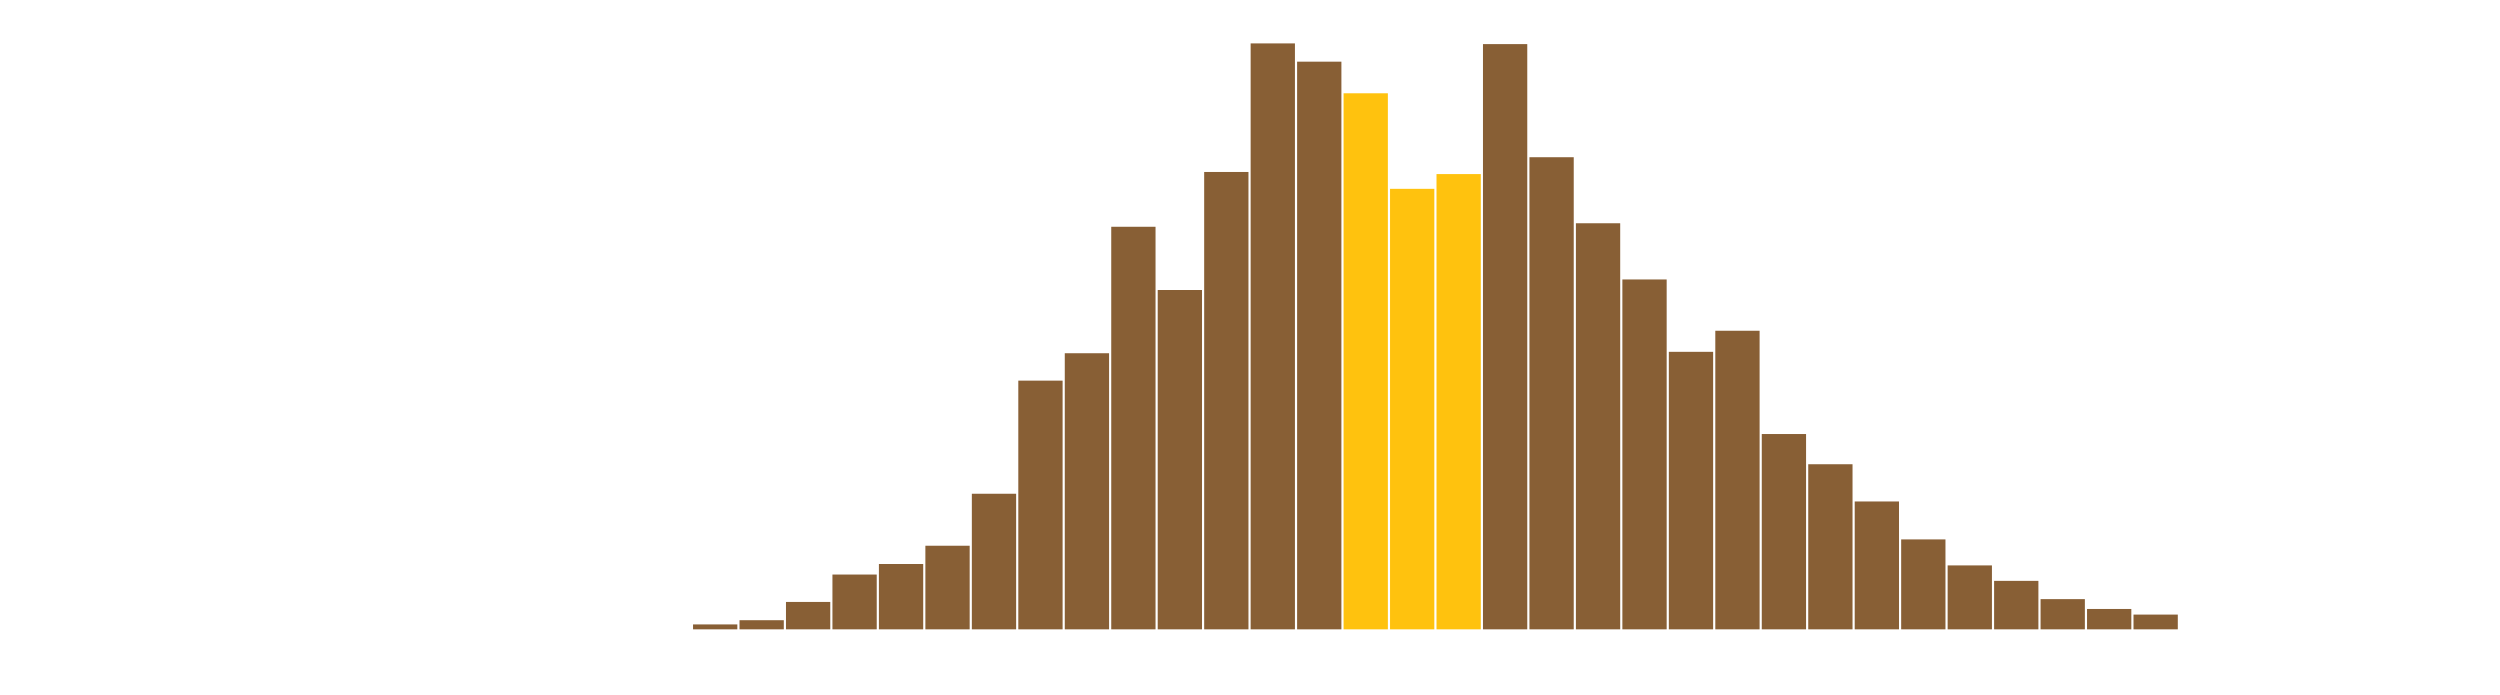
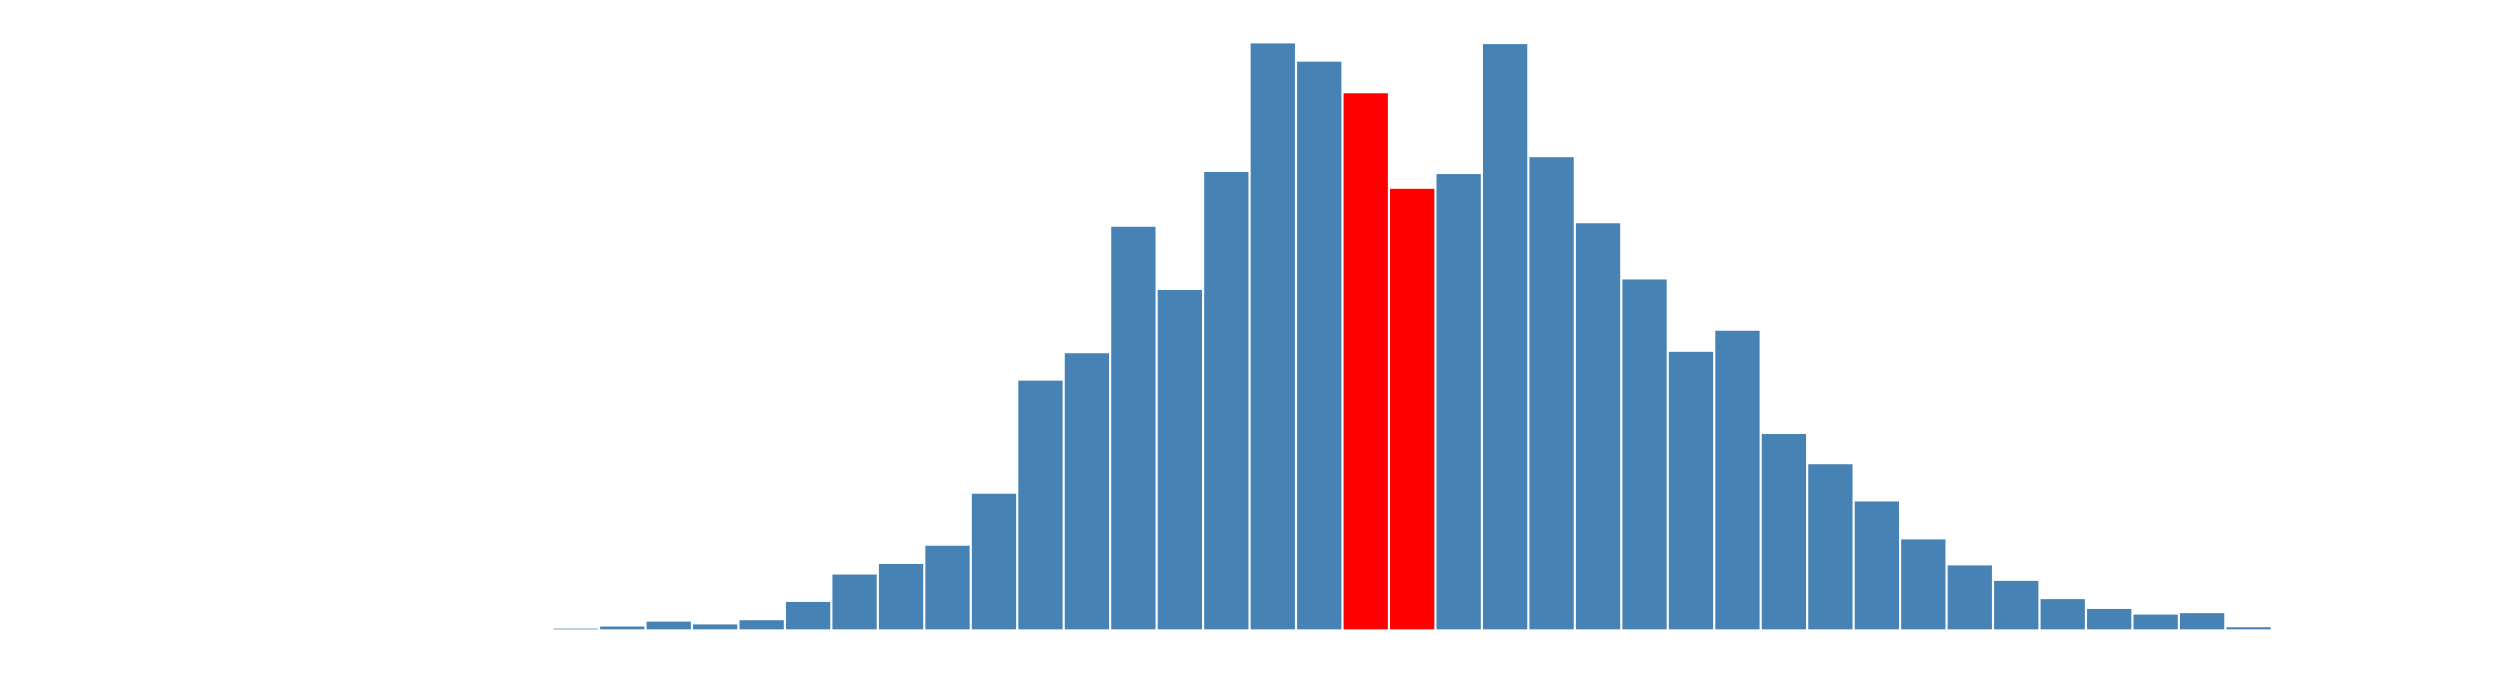
- <svg xmlns="http://www.w3.org/2000/svg" fill="#885F35" font-family="system-ui, sans-serif" font-size="10" height="320" id="svg" tag_name="svg" text-anchor="middle" viewBox="0 0 1152 320" width="1152">
+ <svg xmlns="http://www.w3.org/2000/svg" fill="currentColor" font-family="system-ui, sans-serif" font-size="10" height="320" id="svg" tag_name="svg" text-anchor="middle" viewBox="0 0 1152 320" width="1152">
  <g aria-label="rect" fill="steelblue" id="g" tag_name="svg/g">
-     <rect fill="#885F35" height="2.266" id="rect_31" tag_name="svg/g/rect_31" width="20.412" x="319.353" y="287.734" />
-     <rect fill="#885F35" height="4.209" id="rect_30" tag_name="svg/g/rect_30" width="20.412" x="340.765" y="285.791" />
-     <rect fill="#885F35" height="12.626" id="rect_29" tag_name="svg/g/rect_29" width="20.412" x="362.176" y="277.374" />
-     <rect fill="#885F35" height="25.252" id="rect_28" tag_name="svg/g/rect_28" width="20.412" x="383.588" y="264.748" />
-     <rect fill="#885F35" height="30.108" id="rect_27" tag_name="svg/g/rect_27" width="20.412" x="405" y="259.892" />
-     <rect fill="#885F35" height="38.525" id="rect_26" tag_name="svg/g/rect_26" width="20.412" x="426.412" y="251.475" />
-     <rect fill="#885F35" height="62.482" id="rect_25" tag_name="svg/g/rect_25" width="20.412" x="447.824" y="227.518" />
-     <rect fill="#885F35" height="114.604" id="rect_24" tag_name="svg/g/rect_24" width="20.412" x="469.235" y="175.396" />
-     <rect fill="#885F35" height="127.23" id="rect_23" tag_name="svg/g/rect_23" width="20.412" x="490.647" y="162.77" />
-     <rect fill="#885F35" height="185.504" id="rect_22" tag_name="svg/g/rect_22" width="20.412" x="512.059" y="104.496" />
-     <rect fill="#885F35" height="156.367" id="rect_21" tag_name="svg/g/rect_21" width="20.412" x="533.471" y="133.633" />
-     <rect fill="#885F35" height="210.755" id="rect_20" tag_name="svg/g/rect_20" width="20.412" x="554.882" y="79.245" />
-     <rect fill="#885F35" height="270" id="rect_19" tag_name="svg/g/rect_19" width="20.412" x="576.294" y="20" />
-     <rect fill="#885F35" height="261.583" id="rect_18" tag_name="svg/g/rect_18" width="20.412" x="597.706" y="28.417" />
-     <rect fill="#ffc20e" height="247.014" id="rect_17" tag_name="svg/g/rect_17" width="20.412" x="619.118" y="42.986" />
-     <rect fill="#ffc20e" height="202.986" id="rect_16" tag_name="svg/g/rect_16" width="20.412" x="640.529" y="87.014" />
-     <rect fill="#ffc20e" height="209.784" id="rect_15" tag_name="svg/g/rect_15" width="20.412" x="661.941" y="80.216" />
-     <rect fill="#885F35" height="269.676" id="rect_14" tag_name="svg/g/rect_14" width="20.412" x="683.353" y="20.324" />
-     <rect fill="#885F35" height="217.554" id="rect_13" tag_name="svg/g/rect_13" width="20.412" x="704.765" y="72.446" />
-     <rect fill="#885F35" height="187.122" id="rect_12" tag_name="svg/g/rect_12" width="20.412" x="726.176" y="102.878" />
-     <rect fill="#885F35" height="161.223" id="rect_11" tag_name="svg/g/rect_11" width="20.412" x="747.588" y="128.777" />
-     <rect fill="#885F35" height="127.878" id="rect_10" tag_name="svg/g/rect_10" width="20.412" x="769" y="162.122" />
-     <rect fill="#885F35" height="137.59" id="rect_9" tag_name="svg/g/rect_9" width="20.412" x="790.412" y="152.41" />
-     <rect fill="#885F35" height="90" id="rect_8" tag_name="svg/g/rect_8" width="20.412" x="811.824" y="200" />
-     <rect fill="#885F35" height="76.079" id="rect_7" tag_name="svg/g/rect_7" width="20.412" x="833.235" y="213.921" />
-     <rect fill="#885F35" height="58.921" id="rect_6" tag_name="svg/g/rect_6" width="20.412" x="854.647" y="231.079" />
-     <rect fill="#885F35" height="41.439" id="rect_5" tag_name="svg/g/rect_5" width="20.412" x="876.059" y="248.561" />
-     <rect fill="#885F35" height="29.46" id="rect_4" tag_name="svg/g/rect_4" width="20.412" x="897.471" y="260.54" />
-     <rect fill="#885F35" height="22.338" id="rect_3" tag_name="svg/g/rect_3" width="20.412" x="918.882" y="267.662" />
-     <rect fill="#885F35" height="13.921" id="rect_2" tag_name="svg/g/rect_2" width="20.412" x="940.294" y="276.079" />
-     <rect fill="#885F35" height="9.388" id="rect_1" tag_name="svg/g/rect_1" width="20.412" x="961.706" y="280.612" />
-     <rect fill="#885F35" height="6.799" id="rect" tag_name="svg/g/rect" width="20.412" x="983.118" y="283.201" />
+     <rect height="0.324" id="rect_36" tag_name="svg/g/rect_36" width="20.412" x="255.118" y="289.676" />
+     <rect height="1.295" id="rect_35" tag_name="svg/g/rect_35" width="20.412" x="276.529" y="288.705" />
+     <rect height="3.561" id="rect_34" tag_name="svg/g/rect_34" width="20.412" x="297.941" y="286.439" />
+     <rect height="2.266" id="rect_33" tag_name="svg/g/rect_33" width="20.412" x="319.353" y="287.734" />
+     <rect height="4.209" id="rect_32" tag_name="svg/g/rect_32" width="20.412" x="340.765" y="285.791" />
+     <rect height="12.626" id="rect_31" tag_name="svg/g/rect_31" width="20.412" x="362.176" y="277.374" />
+     <rect height="25.252" id="rect_30" tag_name="svg/g/rect_30" width="20.412" x="383.588" y="264.748" />
+     <rect height="30.108" id="rect_29" tag_name="svg/g/rect_29" width="20.412" x="405" y="259.892" />
+     <rect height="38.525" id="rect_28" tag_name="svg/g/rect_28" width="20.412" x="426.412" y="251.475" />
+     <rect height="62.482" id="rect_27" tag_name="svg/g/rect_27" width="20.412" x="447.824" y="227.518" />
+     <rect height="114.604" id="rect_26" tag_name="svg/g/rect_26" width="20.412" x="469.235" y="175.396" />
+     <rect height="127.23" id="rect_25" tag_name="svg/g/rect_25" width="20.412" x="490.647" y="162.77" />
+     <rect height="185.504" id="rect_24" tag_name="svg/g/rect_24" width="20.412" x="512.059" y="104.496" />
+     <rect height="156.367" id="rect_23" tag_name="svg/g/rect_23" width="20.412" x="533.471" y="133.633" />
+     <rect height="210.755" id="rect_22" tag_name="svg/g/rect_22" width="20.412" x="554.882" y="79.245" />
+     <rect height="270" id="rect_21" tag_name="svg/g/rect_21" width="20.412" x="576.294" y="20" />
+     <rect height="261.583" id="rect_20" tag_name="svg/g/rect_20" width="20.412" x="597.706" y="28.417" />
+     <rect fill="red" height="247.014" id="rect_19" tag_name="svg/g/rect_19" width="20.412" x="619.118" y="42.986" />
+     <rect fill="red" height="202.986" id="rect_18" tag_name="svg/g/rect_18" width="20.412" x="640.529" y="87.014" />
+     <rect height="209.784" id="rect_17" tag_name="svg/g/rect_17" width="20.412" x="661.941" y="80.216" />
+     <rect height="269.676" id="rect_16" tag_name="svg/g/rect_16" width="20.412" x="683.353" y="20.324" />
+     <rect height="217.554" id="rect_15" tag_name="svg/g/rect_15" width="20.412" x="704.765" y="72.446" />
+     <rect height="187.122" id="rect_14" tag_name="svg/g/rect_14" width="20.412" x="726.176" y="102.878" />
+     <rect height="161.223" id="rect_13" tag_name="svg/g/rect_13" width="20.412" x="747.588" y="128.777" />
+     <rect height="127.878" id="rect_12" tag_name="svg/g/rect_12" width="20.412" x="769" y="162.122" />
+     <rect height="137.59" id="rect_11" tag_name="svg/g/rect_11" width="20.412" x="790.412" y="152.41" />
+     <rect height="90" id="rect_10" tag_name="svg/g/rect_10" width="20.412" x="811.824" y="200" />
+     <rect height="76.079" id="rect_9" tag_name="svg/g/rect_9" width="20.412" x="833.235" y="213.921" />
+     <rect height="58.921" id="rect_8" tag_name="svg/g/rect_8" width="20.412" x="854.647" y="231.079" />
+     <rect height="41.439" id="rect_7" tag_name="svg/g/rect_7" width="20.412" x="876.059" y="248.561" />
+     <rect height="29.46" id="rect_6" tag_name="svg/g/rect_6" width="20.412" x="897.471" y="260.54" />
+     <rect height="22.338" id="rect_5" tag_name="svg/g/rect_5" width="20.412" x="918.882" y="267.662" />
+     <rect height="13.921" id="rect_4" tag_name="svg/g/rect_4" width="20.412" x="940.294" y="276.079" />
+     <rect height="9.388" id="rect_3" tag_name="svg/g/rect_3" width="20.412" x="961.706" y="280.612" />
+     <rect height="6.799" id="rect_2" tag_name="svg/g/rect_2" width="20.412" x="983.118" y="283.201" />
+     <rect height="7.446" id="rect_1" tag_name="svg/g/rect_1" width="20.412" x="1004.529" y="282.554" />
+     <rect height="0.971" id="rect" tag_name="svg/g/rect" width="20.412" x="1025.941" y="289.029" />
  </g>
</svg>
